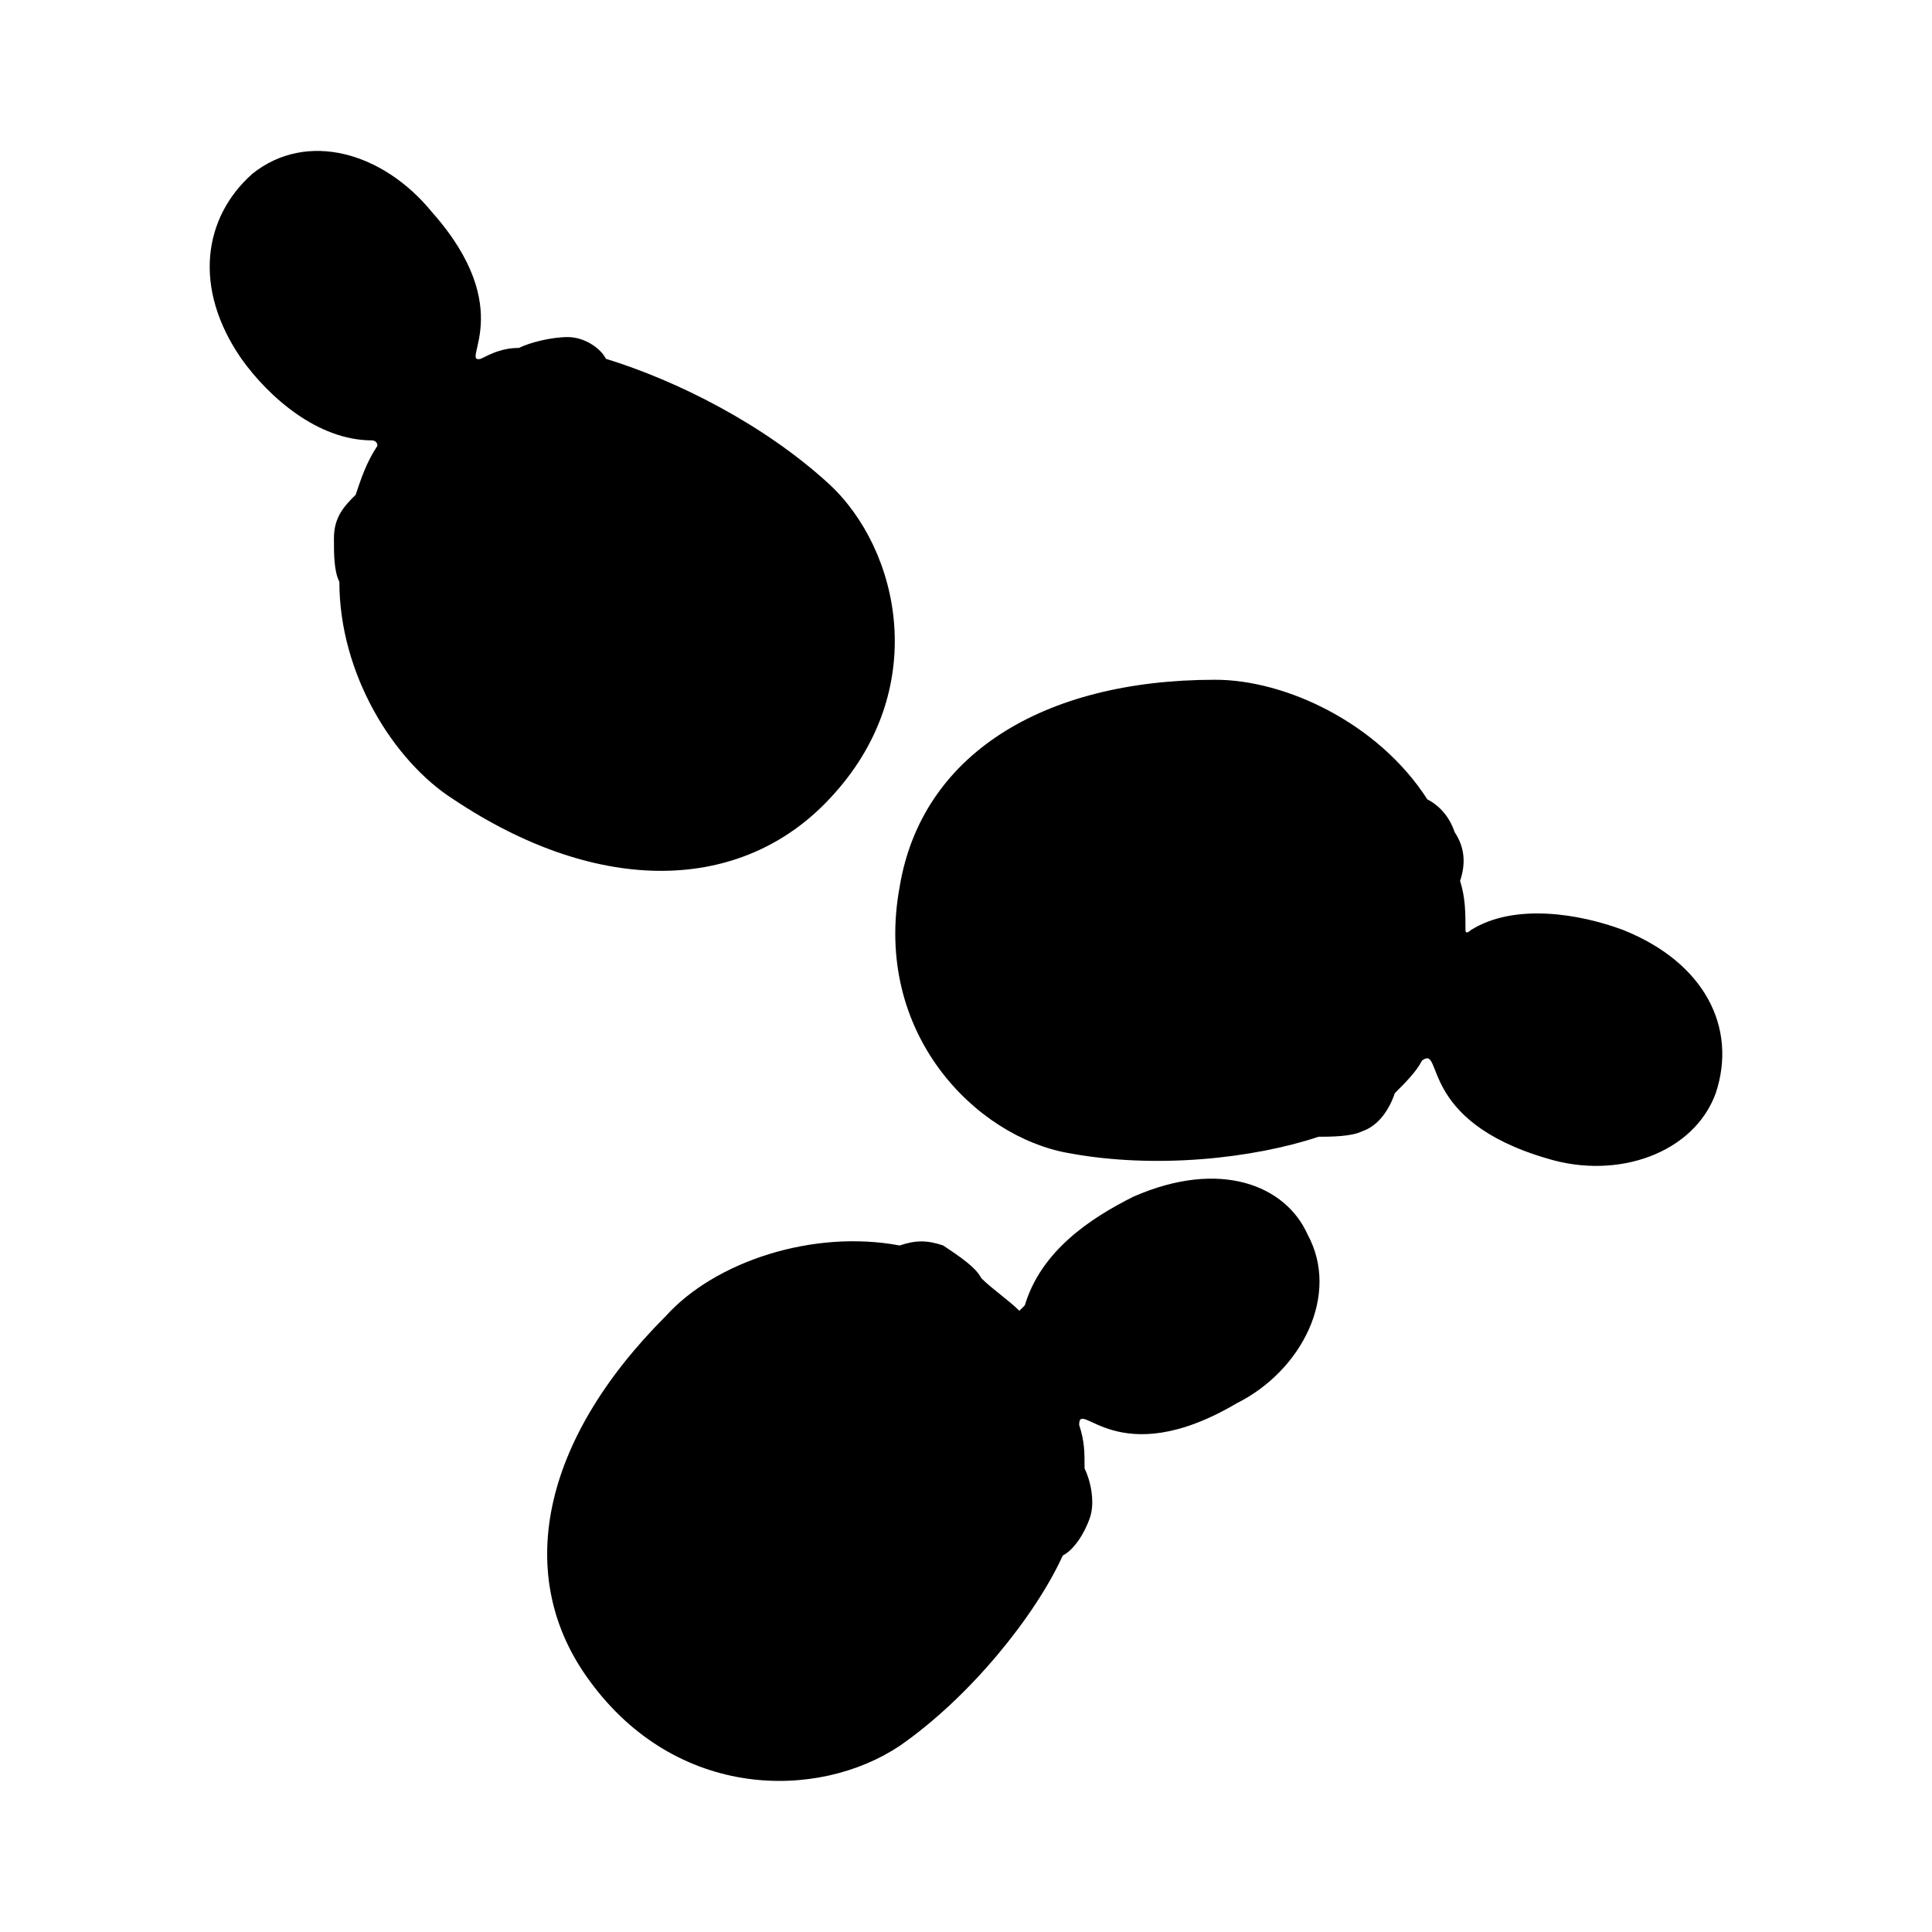
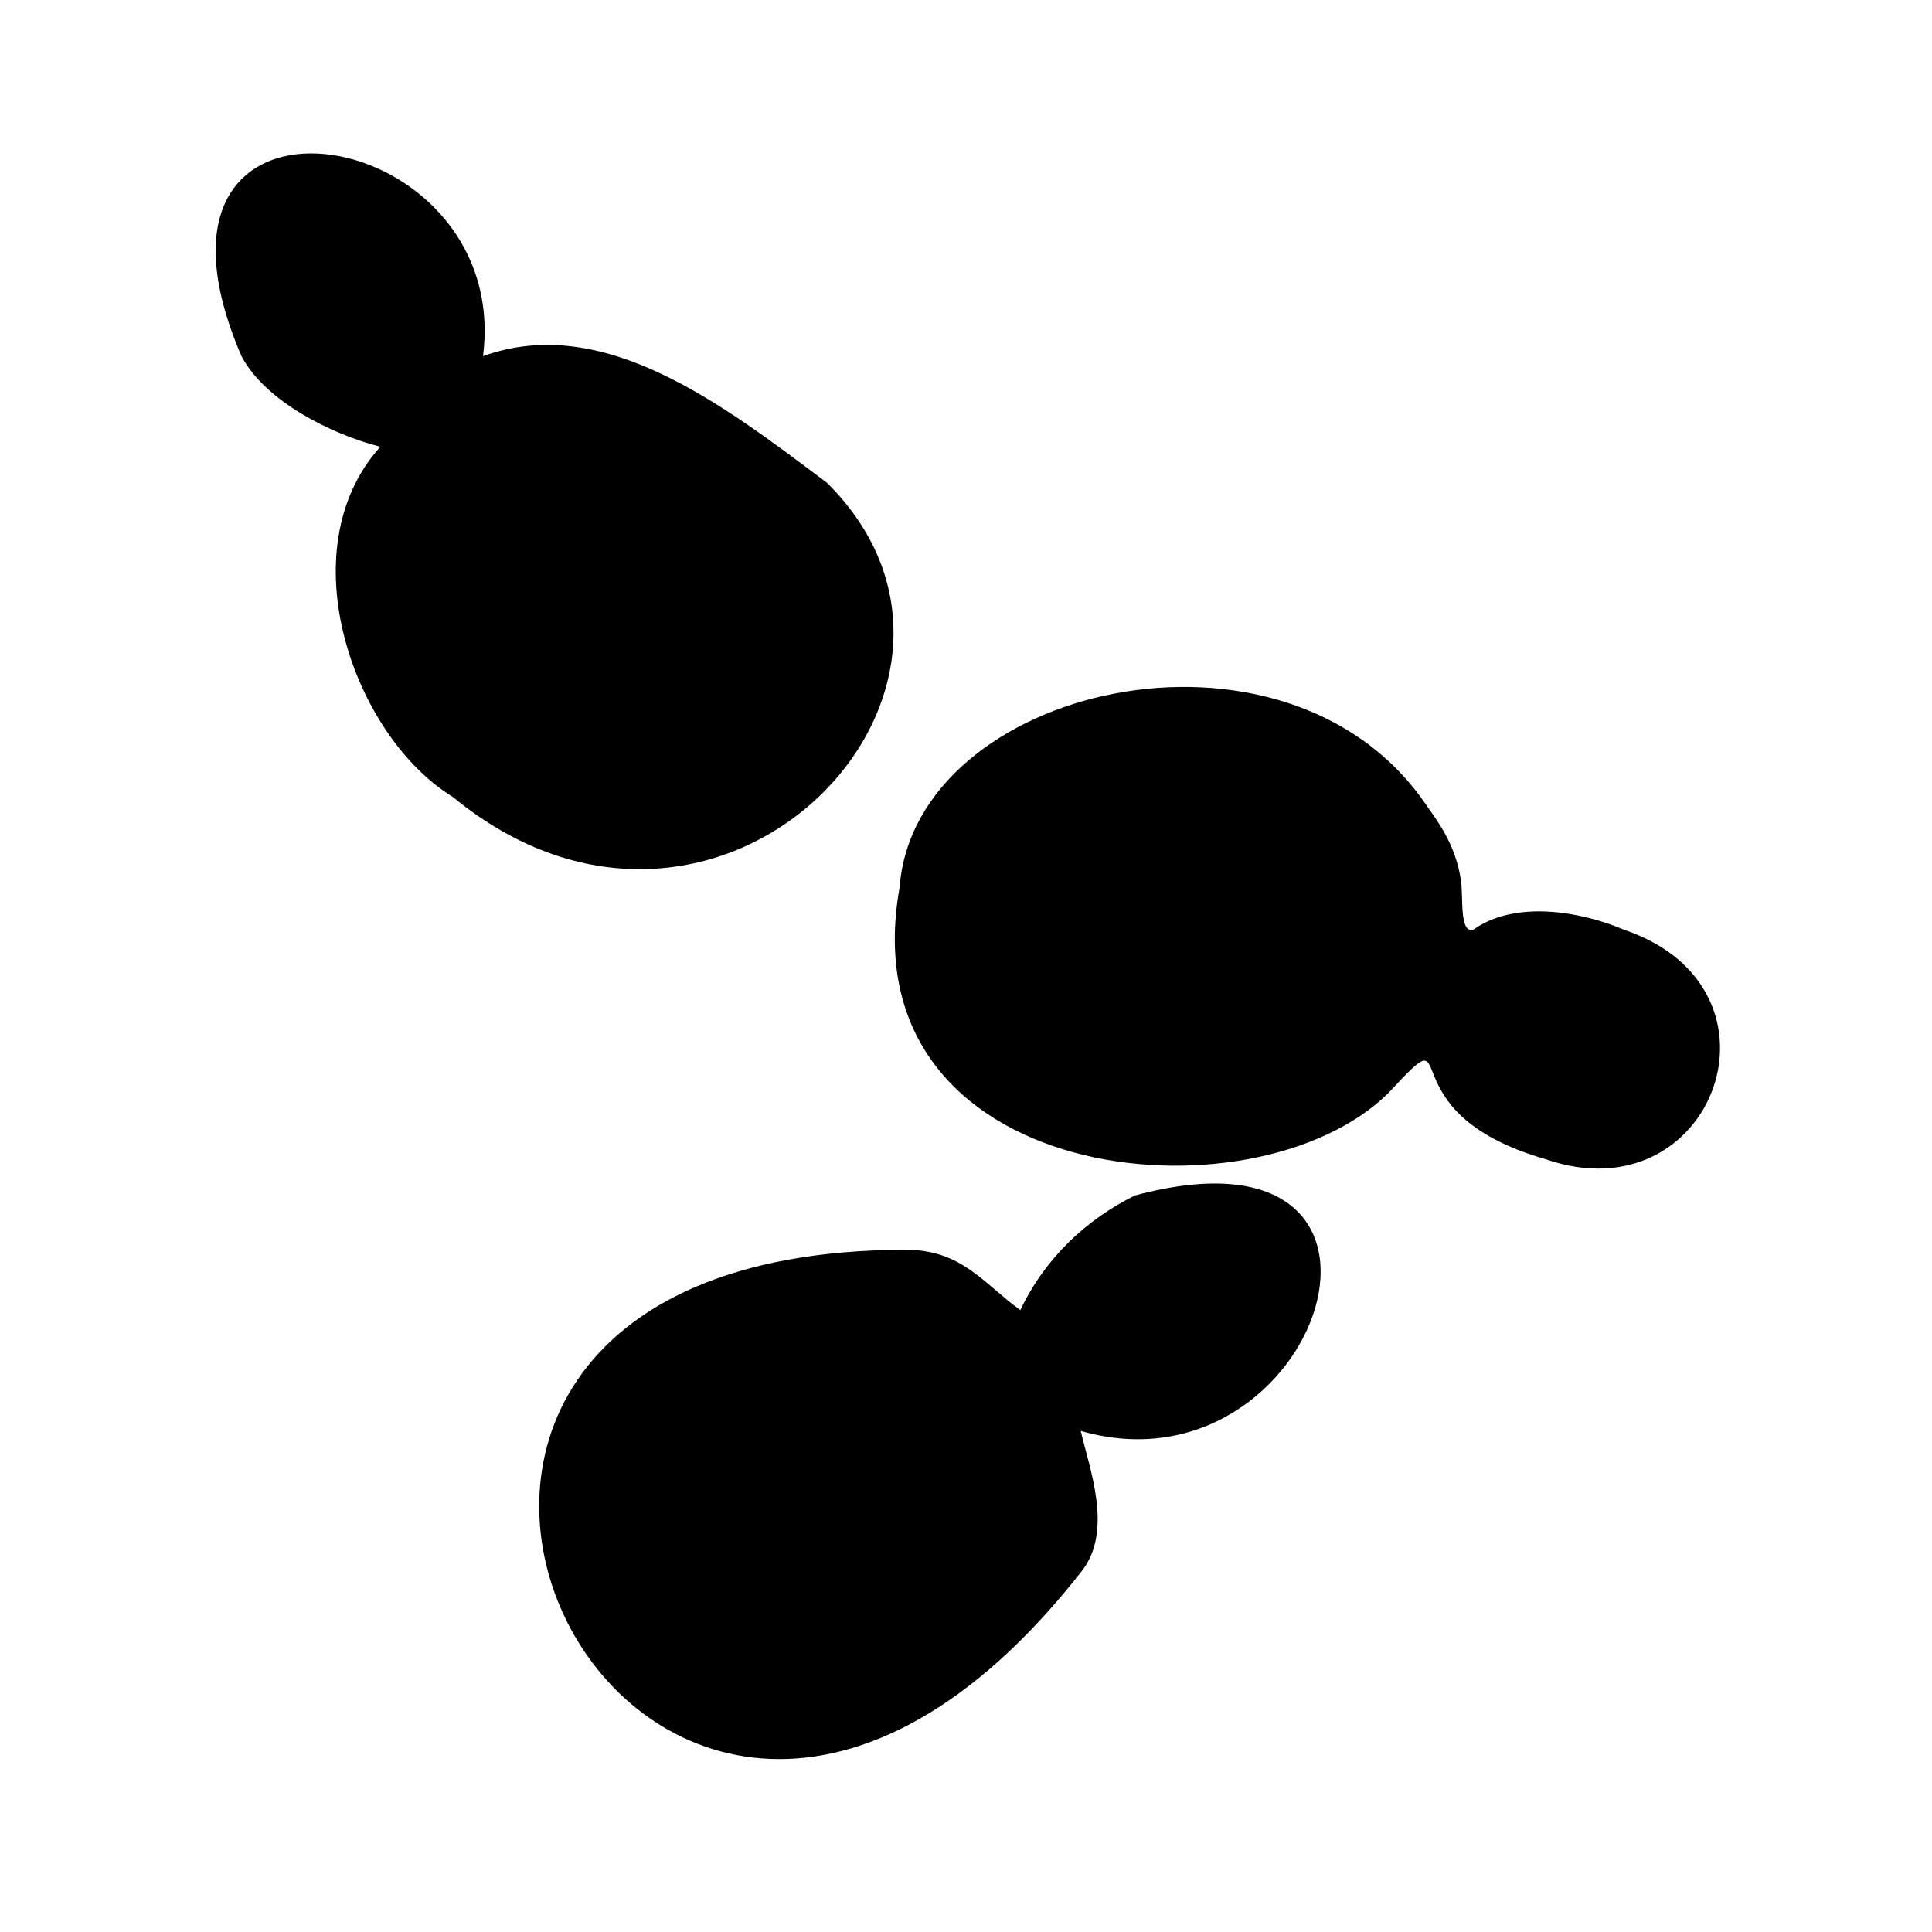
- <svg xmlns="http://www.w3.org/2000/svg" version="1.1" id="yeast" x="0px" y="0px" viewBox="0 0 32 32" style="enable-background:new 0 0 32 32;" xml:space="preserve">
+ <svg xmlns="http://www.w3.org/2000/svg" version="1.1" id="saccharomyces_x5F_cerevisiae" x="0px" y="0px" viewBox="0 0 32 32" style="enable-background:new 0 0 32 32;" xml:space="preserve">
  <g>
-     <path id="path3" d="M3.999,5.943c0.45,0.631,1.261,1.351,2.162,1.351c0,0,0.09,0,0.09,0.09c-0.18,0.27-0.27,0.541-0.36,0.811   c-0.18,0.18-0.36,0.36-0.36,0.721c0,0.27,0,0.541,0.09,0.721c0,1.532,0.901,2.974,1.892,3.604c2.433,1.622,4.776,1.532,6.217,0   c1.712-1.802,1.171-4.145,0-5.226c-1.081-0.991-2.523-1.712-3.694-2.072c-0.09-0.18-0.36-0.36-0.631-0.36s-0.631,0.09-0.811,0.18   c-0.27,0-0.451,0.09-0.631,0.18c-0.36,0.09,0.631-0.811-0.811-2.433C6.342,2.519,5.08,2.158,4.179,2.879   C3.368,3.6,3.188,4.771,3.999,5.943L3.999,5.943z" />
-     <path id="path3_1_" d="M26.886,15.404c-0.721-0.27-1.802-0.451-2.523,0c0,0-0.09,0.09-0.09,0c0-0.27,0-0.541-0.09-0.811   c0.09-0.27,0.09-0.541-0.09-0.811c-0.09-0.27-0.27-0.451-0.451-0.541c-0.811-1.262-2.343-1.982-3.514-1.982   c-2.883,0-4.866,1.262-5.226,3.424c-0.451,2.433,1.262,4.145,2.793,4.415c1.442,0.27,3.064,0.09,4.145-0.27   c0.18,0,0.541,0,0.721-0.09c0.27-0.09,0.451-0.36,0.541-0.631c0.18-0.18,0.36-0.36,0.451-0.541c0.36-0.27-0.09,0.991,2.072,1.622   c1.171,0.36,2.433-0.09,2.793-1.081C28.778,17.026,28.238,15.945,26.886,15.404L26.886,15.404z" />
-     <path id="path3_2_" d="M18.776,19.819c-0.721,0.36-1.532,0.901-1.802,1.802l-0.09,0.09c-0.18-0.18-0.451-0.36-0.631-0.541   c-0.09-0.18-0.36-0.36-0.631-0.541c-0.27-0.09-0.451-0.09-0.721,0c-1.442-0.27-3.064,0.27-3.875,1.171   c-2.072,2.072-2.523,4.325-1.262,6.037c1.442,1.982,3.785,1.982,5.136,1.081c1.171-0.811,2.253-2.163,2.703-3.154   c0.18-0.09,0.36-0.36,0.451-0.631c0.09-0.27,0-0.631-0.09-0.811c0-0.27,0-0.451-0.09-0.721c0-0.451,0.631,0.811,2.613-0.36   c1.081-0.541,1.712-1.802,1.171-2.793C21.299,19.639,20.218,19.189,18.776,19.819L18.776,19.819z" />
+     <path id="path3" d="M4,5.9c0.396,0.748,1.485,1.292,2.3,1.5   c-1.54,1.706-0.443,4.793,1.2,5.8c4.405,3.621,9.607-1.815,6.2-5.201   c-1.719-1.291-3.697-2.823-5.7-2.1C8.503,1.958,1.854,0.915,4,5.9L4,5.9z   " />
+     <path id="path3_1_" d="M26.9,15.4c-0.7-0.3-1.8-0.5-2.5,0   c-0.228,0.06-0.163-0.527-0.2-0.8c-0.084-0.617-0.402-1.014-0.6-1.3   c-2.326-3.36-8.451-1.945-8.7,1.4C14.017,19.646,20.763,20.318,23,18.1   c1.297-1.397-0.142,0.31,2.6,1.1C28.381,20.164,29.78,16.374,26.9,15.4   L26.9,15.4z" />
+     <path id="path3_2_" d="M18.8,19.8c-0.792,0.39-1.487,1.028-1.9,1.9   c-0.613-0.443-0.969-1.001-1.9-1C3.478,20.716,10.606,35.361,17.917,26.023   c0.524-0.67,0.131-1.685-0.017-2.323C21.88,24.85,23.979,18.411,18.8,19.8   L18.8,19.8z" />
  </g>
</svg>
